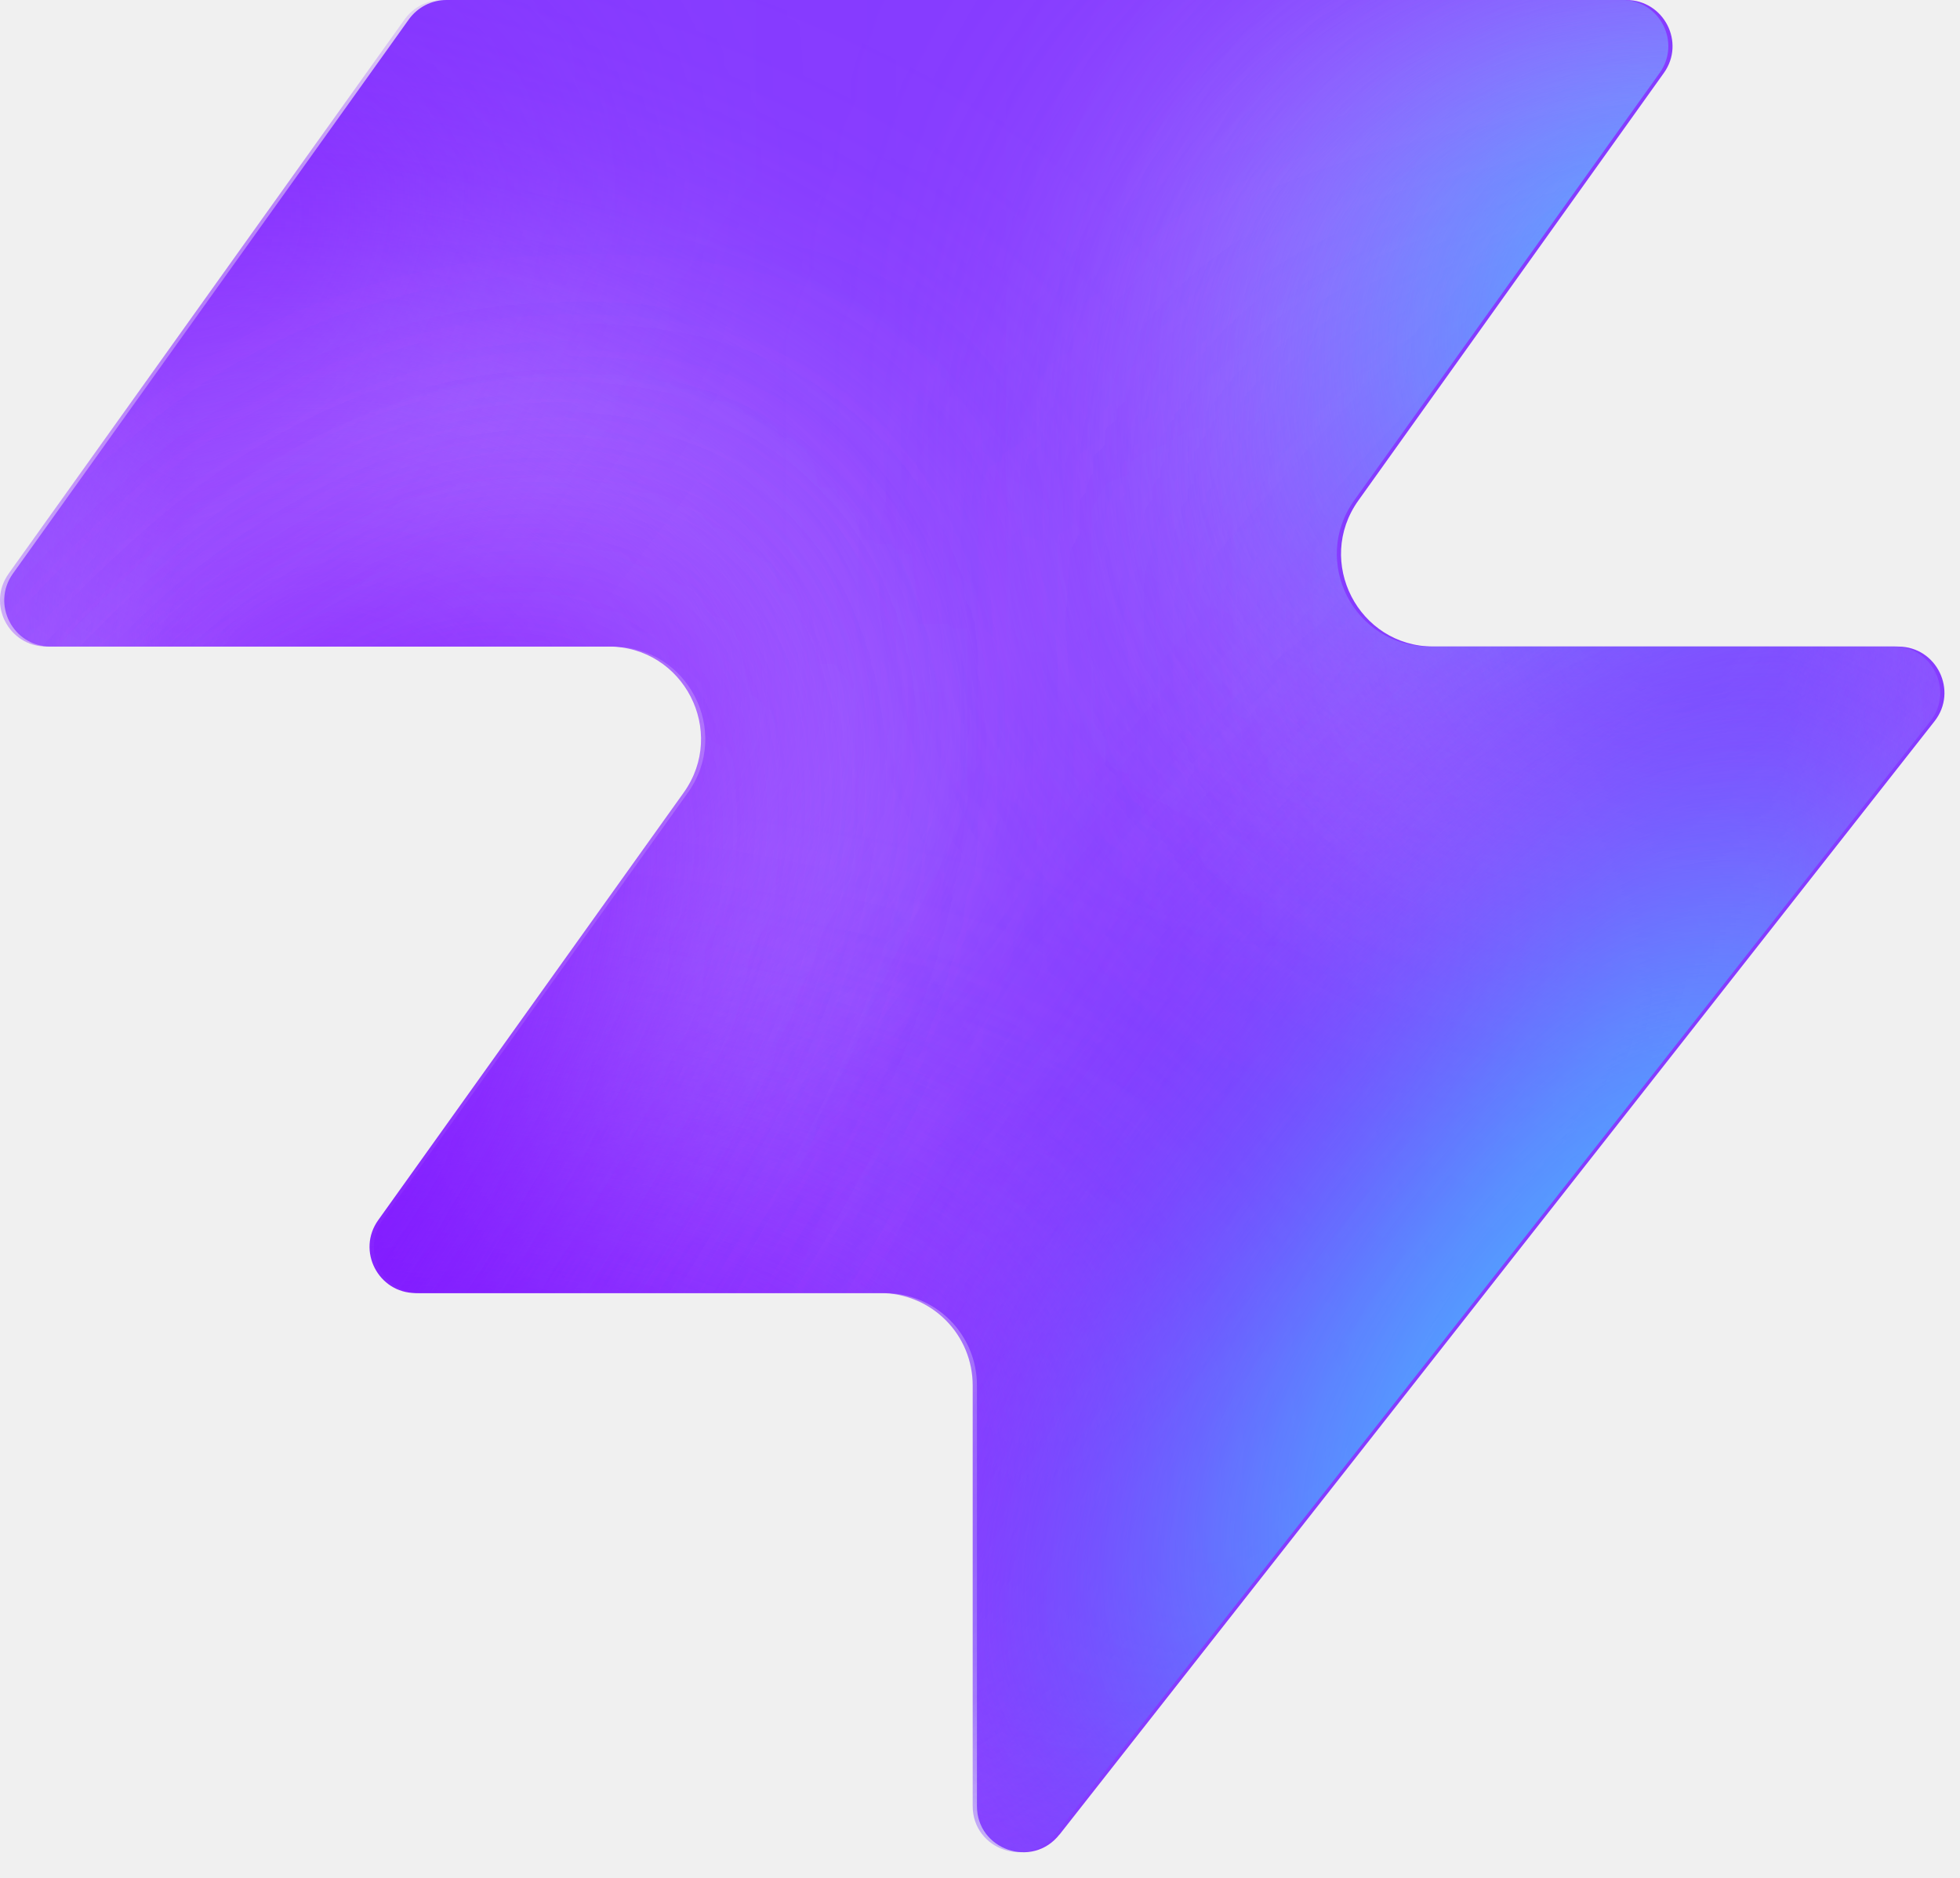
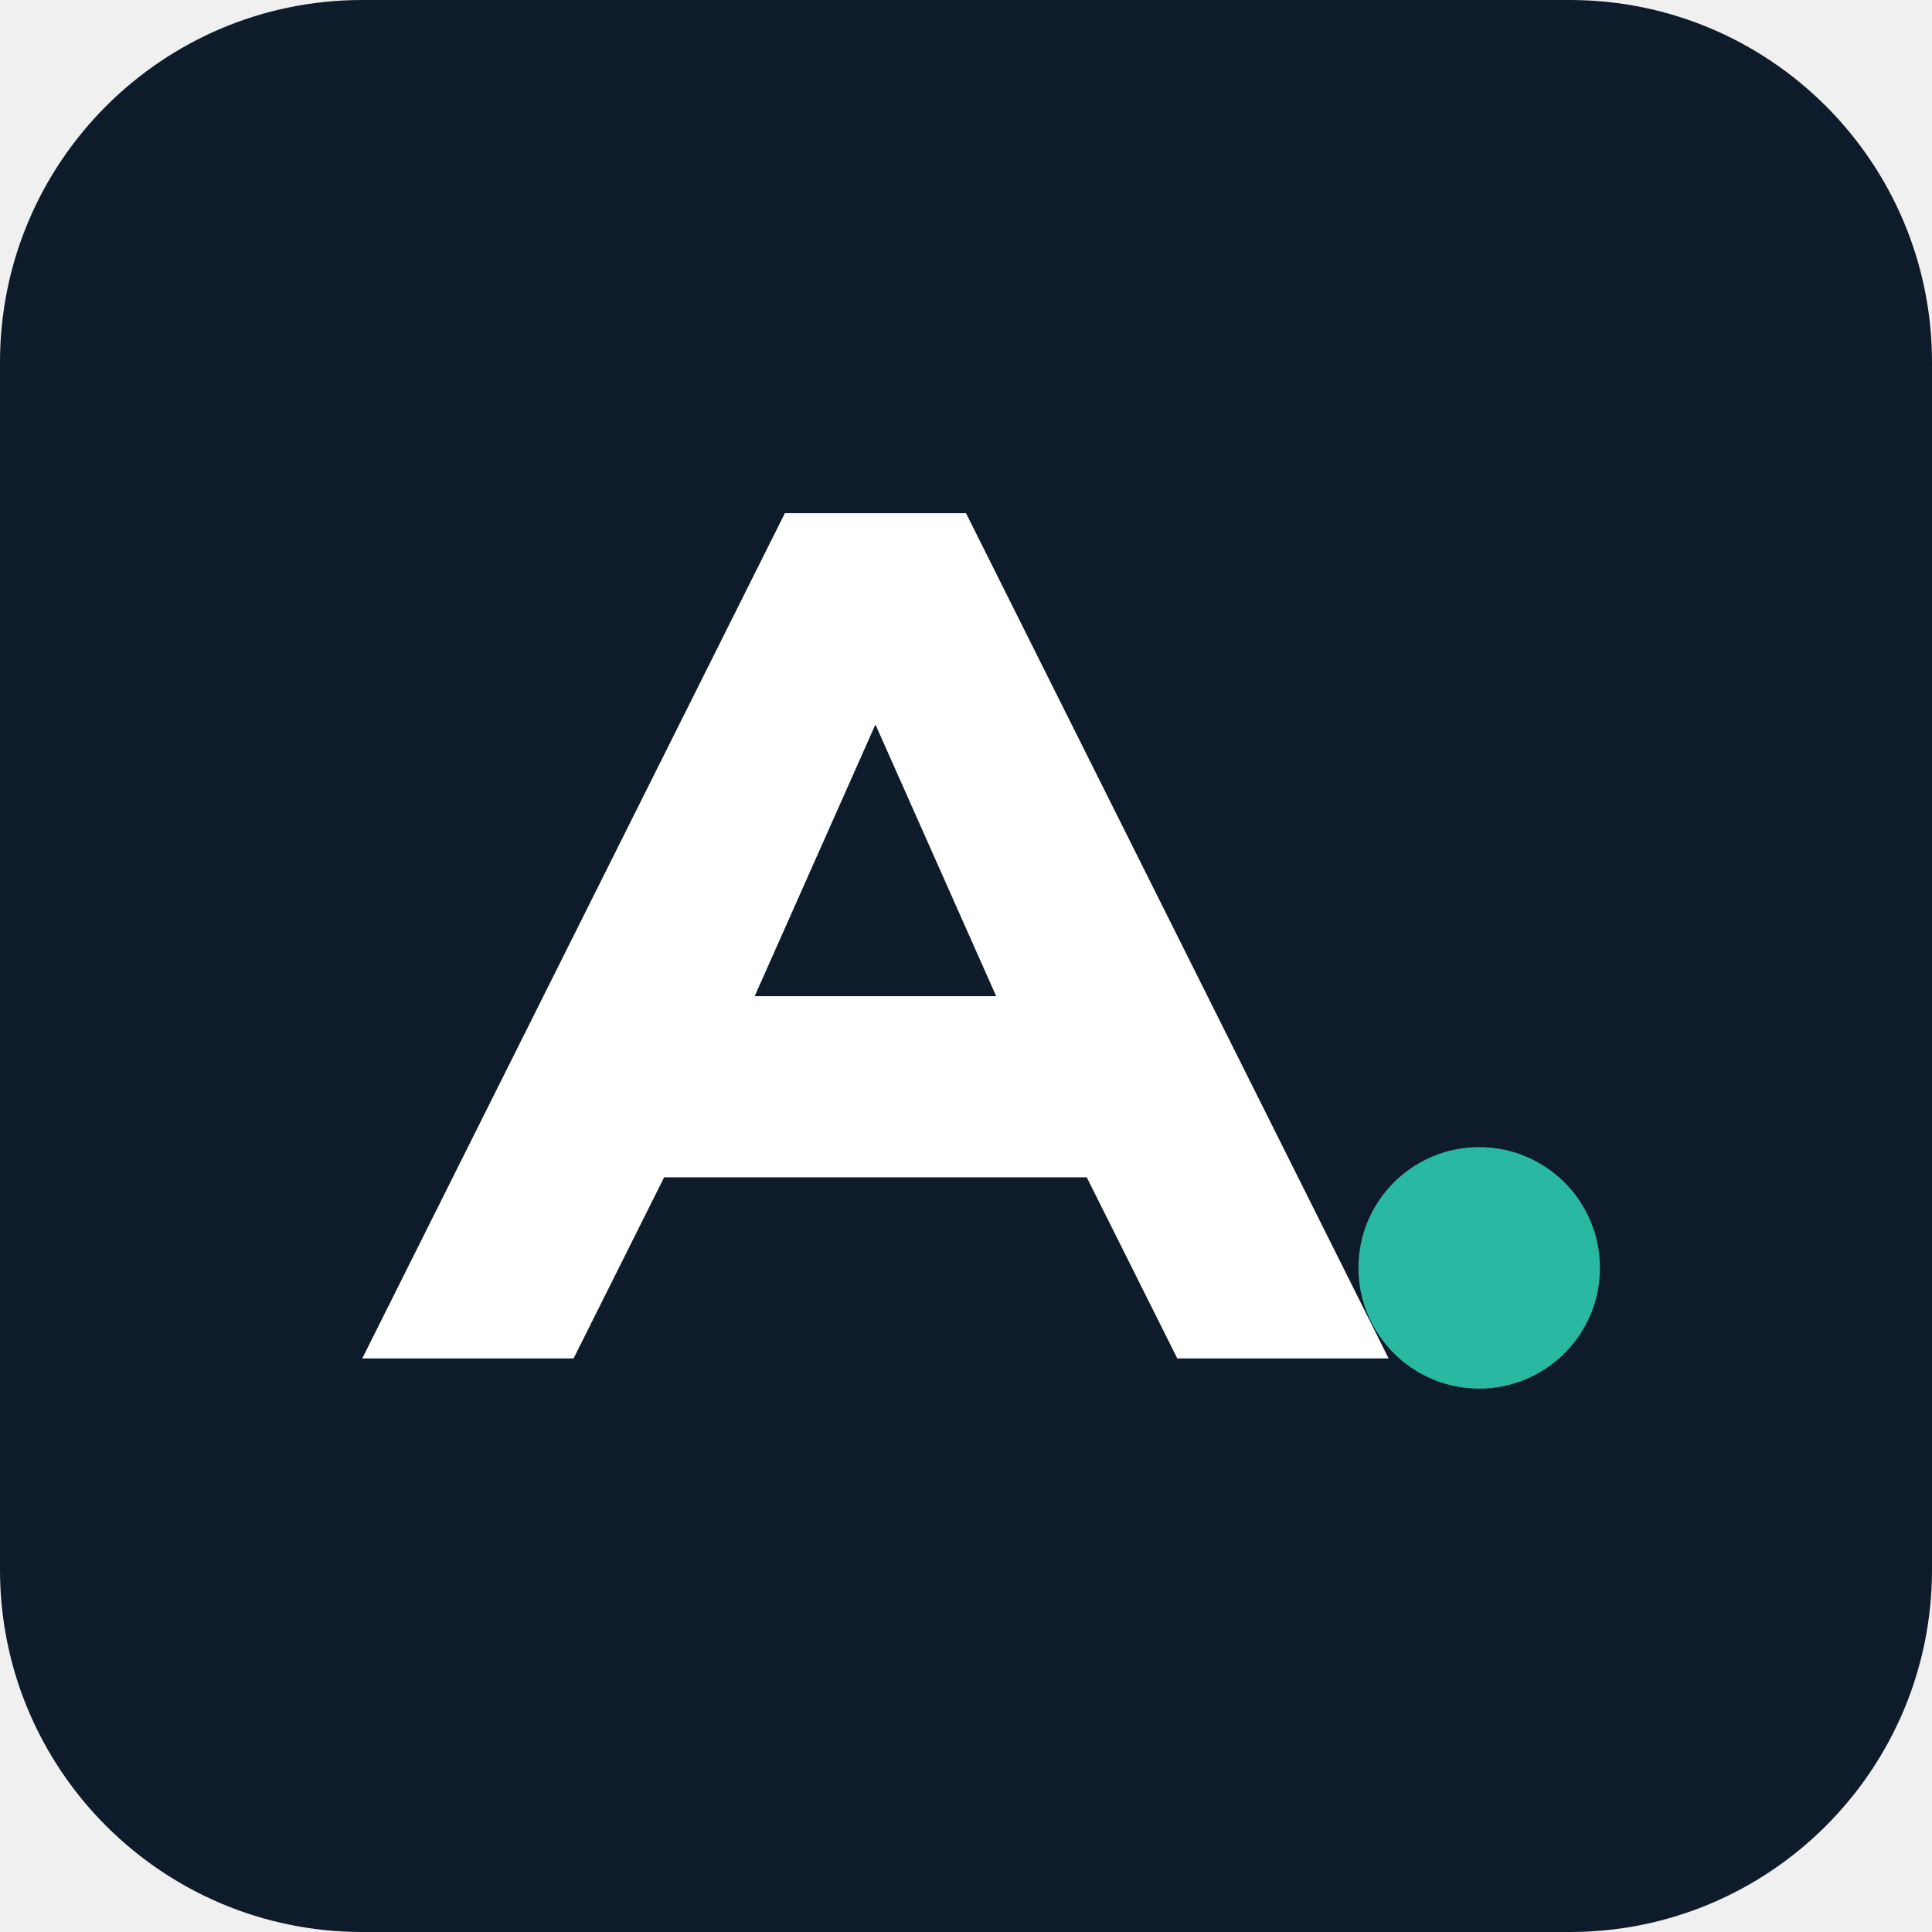
- <svg xmlns="http://www.w3.org/2000/svg" width="48" height="46" fill="none" viewBox="0 0 48 46">
-   <path fill="#863bff" d="M25.946 44.938c-.664.845-2.021.375-2.021-.698V33.937a2.26 2.26 0 0 0-2.262-2.262H10.287c-.92 0-1.456-1.04-.92-1.788l7.48-10.471c1.07-1.497 0-3.578-1.842-3.578H1.237c-.92 0-1.456-1.04-.92-1.788L10.013.474c.214-.297.556-.474.92-.474h28.894c.92 0 1.456 1.04.92 1.788l-7.48 10.471c-1.07 1.498 0 3.579 1.842 3.579h11.377c.943 0 1.473 1.088.89 1.83L25.947 44.94z" style="fill:#863bff;fill:color(display-p3 .525 .23 1);fill-opacity:1" />
-   <mask id="a" width="48" height="46" x="0" y="0" maskUnits="userSpaceOnUse" style="mask-type:alpha">
-     <path fill="#000" d="M25.842 44.938c-.664.844-2.021.375-2.021-.698V33.937a2.26 2.26 0 0 0-2.262-2.262H10.183c-.92 0-1.456-1.04-.92-1.788l7.48-10.471c1.07-1.498 0-3.579-1.842-3.579H1.133c-.92 0-1.456-1.04-.92-1.787L9.91.473c.214-.297.556-.474.92-.474h28.894c.92 0 1.456 1.04.92 1.788l-7.48 10.471c-1.07 1.498 0 3.578 1.842 3.578h11.377c.943 0 1.473 1.088.89 1.832L25.843 44.94z" style="fill:#000;fill-opacity:1" />
-   </mask>
-   <g mask="url(#a)">
-     <g filter="url(#b)">
-       <ellipse cx="5.508" cy="14.704" fill="#ede6ff" rx="5.508" ry="14.704" style="fill:#ede6ff;fill:color(display-p3 .927 .903 1);fill-opacity:1" transform="matrix(.00324 1 1 -.00324 -4.47 31.516)" />
-     </g>
-     <g filter="url(#c)">
-       <ellipse cx="10.399" cy="29.851" fill="#ede6ff" rx="10.399" ry="29.851" style="fill:#ede6ff;fill:color(display-p3 .927 .903 1);fill-opacity:1" transform="matrix(.00324 1 1 -.00324 -39.328 7.883)" />
-     </g>
-     <g filter="url(#d)">
-       <ellipse cx="5.508" cy="30.487" fill="#7e14ff" rx="5.508" ry="30.487" style="fill:#7e14ff;fill:color(display-p3 .492 .077 1);fill-opacity:1" transform="rotate(89.814 -25.913 -14.639)scale(1 -1)" />
-     </g>
-     <g filter="url(#e)">
-       <ellipse cx="5.508" cy="30.599" fill="#7e14ff" rx="5.508" ry="30.599" style="fill:#7e14ff;fill:color(display-p3 .492 .077 1);fill-opacity:1" transform="rotate(89.814 -32.644 -3.334)scale(1 -1)" />
-     </g>
-     <g filter="url(#f)">
-       <ellipse cx="5.508" cy="30.599" fill="#7e14ff" rx="5.508" ry="30.599" style="fill:#7e14ff;fill:color(display-p3 .492 .077 1);fill-opacity:1" transform="matrix(.00324 1 1 -.00324 -34.34 30.47)" />
-     </g>
-     <g filter="url(#g)">
-       <ellipse cx="14.072" cy="22.078" fill="#ede6ff" rx="14.072" ry="22.078" style="fill:#ede6ff;fill:color(display-p3 .927 .903 1);fill-opacity:1" transform="rotate(93.35 24.506 48.493)scale(-1 1)" />
-     </g>
-     <g filter="url(#h)">
-       <ellipse cx="3.47" cy="21.501" fill="#7e14ff" rx="3.47" ry="21.501" style="fill:#7e14ff;fill:color(display-p3 .492 .077 1);fill-opacity:1" transform="rotate(89.009 28.708 47.59)scale(-1 1)" />
-     </g>
-     <g filter="url(#i)">
-       <ellipse cx="3.47" cy="21.501" fill="#7e14ff" rx="3.47" ry="21.501" style="fill:#7e14ff;fill:color(display-p3 .492 .077 1);fill-opacity:1" transform="rotate(89.009 28.708 47.59)scale(-1 1)" />
-     </g>
-     <g filter="url(#j)">
-       <ellipse cx=".387" cy="8.972" fill="#7e14ff" rx="4.407" ry="29.108" style="fill:#7e14ff;fill:color(display-p3 .492 .077 1);fill-opacity:1" transform="rotate(39.51 .387 8.972)" />
-     </g>
-     <g filter="url(#k)">
-       <ellipse cx="47.523" cy="-6.092" fill="#7e14ff" rx="4.407" ry="29.108" style="fill:#7e14ff;fill:color(display-p3 .492 .077 1);fill-opacity:1" transform="rotate(37.892 47.523 -6.092)" />
-     </g>
-     <g filter="url(#l)">
-       <ellipse cx="41.412" cy="6.333" fill="#47bfff" rx="5.971" ry="9.665" style="fill:#47bfff;fill:color(display-p3 .28 .748 1);fill-opacity:1" transform="rotate(37.892 41.412 6.333)" />
-     </g>
-     <g filter="url(#m)">
-       <ellipse cx="-1.879" cy="38.332" fill="#7e14ff" rx="4.407" ry="29.108" style="fill:#7e14ff;fill:color(display-p3 .492 .077 1);fill-opacity:1" transform="rotate(37.892 -1.88 38.332)" />
-     </g>
-     <g filter="url(#n)">
-       <ellipse cx="-1.879" cy="38.332" fill="#7e14ff" rx="4.407" ry="29.108" style="fill:#7e14ff;fill:color(display-p3 .492 .077 1);fill-opacity:1" transform="rotate(37.892 -1.88 38.332)" />
-     </g>
-     <g filter="url(#o)">
-       <ellipse cx="35.651" cy="29.907" fill="#7e14ff" rx="4.407" ry="29.108" style="fill:#7e14ff;fill:color(display-p3 .492 .077 1);fill-opacity:1" transform="rotate(37.892 35.651 29.907)" />
-     </g>
-     <g filter="url(#p)">
-       <ellipse cx="38.418" cy="32.4" fill="#47bfff" rx="5.971" ry="15.297" style="fill:#47bfff;fill:color(display-p3 .28 .748 1);fill-opacity:1" transform="rotate(37.892 38.418 32.4)" />
-     </g>
-   </g>
-   <defs>
-     <filter id="b" width="60.045" height="41.654" x="-19.77" y="16.149" color-interpolation-filters="sRGB" filterUnits="userSpaceOnUse">
-       <feFlood flood-opacity="0" result="BackgroundImageFix" />
-       <feBlend in="SourceGraphic" in2="BackgroundImageFix" result="shape" />
-       <feGaussianBlur result="effect1_foregroundBlur_2002_17158" stdDeviation="7.659" />
-     </filter>
-     <filter id="c" width="90.34" height="51.437" x="-54.613" y="-7.533" color-interpolation-filters="sRGB" filterUnits="userSpaceOnUse">
-       <feFlood flood-opacity="0" result="BackgroundImageFix" />
-       <feBlend in="SourceGraphic" in2="BackgroundImageFix" result="shape" />
-       <feGaussianBlur result="effect1_foregroundBlur_2002_17158" stdDeviation="7.659" />
-     </filter>
-     <filter id="d" width="79.355" height="29.4" x="-49.64" y="2.03" color-interpolation-filters="sRGB" filterUnits="userSpaceOnUse">
-       <feFlood flood-opacity="0" result="BackgroundImageFix" />
-       <feBlend in="SourceGraphic" in2="BackgroundImageFix" result="shape" />
-       <feGaussianBlur result="effect1_foregroundBlur_2002_17158" stdDeviation="4.596" />
-     </filter>
-     <filter id="e" width="79.579" height="29.4" x="-45.045" y="20.029" color-interpolation-filters="sRGB" filterUnits="userSpaceOnUse">
-       <feFlood flood-opacity="0" result="BackgroundImageFix" />
-       <feBlend in="SourceGraphic" in2="BackgroundImageFix" result="shape" />
-       <feGaussianBlur result="effect1_foregroundBlur_2002_17158" stdDeviation="4.596" />
-     </filter>
-     <filter id="f" width="79.579" height="29.4" x="-43.513" y="21.178" color-interpolation-filters="sRGB" filterUnits="userSpaceOnUse">
-       <feFlood flood-opacity="0" result="BackgroundImageFix" />
-       <feBlend in="SourceGraphic" in2="BackgroundImageFix" result="shape" />
-       <feGaussianBlur result="effect1_foregroundBlur_2002_17158" stdDeviation="4.596" />
-     </filter>
-     <filter id="g" width="74.749" height="58.852" x="15.756" y="-17.901" color-interpolation-filters="sRGB" filterUnits="userSpaceOnUse">
-       <feFlood flood-opacity="0" result="BackgroundImageFix" />
-       <feBlend in="SourceGraphic" in2="BackgroundImageFix" result="shape" />
-       <feGaussianBlur result="effect1_foregroundBlur_2002_17158" stdDeviation="7.659" />
-     </filter>
-     <filter id="h" width="61.377" height="25.362" x="23.548" y="2.284" color-interpolation-filters="sRGB" filterUnits="userSpaceOnUse">
-       <feFlood flood-opacity="0" result="BackgroundImageFix" />
-       <feBlend in="SourceGraphic" in2="BackgroundImageFix" result="shape" />
-       <feGaussianBlur result="effect1_foregroundBlur_2002_17158" stdDeviation="4.596" />
-     </filter>
-     <filter id="i" width="61.377" height="25.362" x="23.548" y="2.284" color-interpolation-filters="sRGB" filterUnits="userSpaceOnUse">
-       <feFlood flood-opacity="0" result="BackgroundImageFix" />
-       <feBlend in="SourceGraphic" in2="BackgroundImageFix" result="shape" />
-       <feGaussianBlur result="effect1_foregroundBlur_2002_17158" stdDeviation="4.596" />
-     </filter>
-     <filter id="j" width="56.045" height="63.649" x="-27.636" y="-22.853" color-interpolation-filters="sRGB" filterUnits="userSpaceOnUse">
-       <feFlood flood-opacity="0" result="BackgroundImageFix" />
-       <feBlend in="SourceGraphic" in2="BackgroundImageFix" result="shape" />
-       <feGaussianBlur result="effect1_foregroundBlur_2002_17158" stdDeviation="4.596" />
-     </filter>
-     <filter id="k" width="54.814" height="64.646" x="20.116" y="-38.415" color-interpolation-filters="sRGB" filterUnits="userSpaceOnUse">
-       <feFlood flood-opacity="0" result="BackgroundImageFix" />
-       <feBlend in="SourceGraphic" in2="BackgroundImageFix" result="shape" />
-       <feGaussianBlur result="effect1_foregroundBlur_2002_17158" stdDeviation="4.596" />
-     </filter>
-     <filter id="l" width="33.541" height="35.313" x="24.641" y="-11.323" color-interpolation-filters="sRGB" filterUnits="userSpaceOnUse">
-       <feFlood flood-opacity="0" result="BackgroundImageFix" />
-       <feBlend in="SourceGraphic" in2="BackgroundImageFix" result="shape" />
-       <feGaussianBlur result="effect1_foregroundBlur_2002_17158" stdDeviation="4.596" />
-     </filter>
-     <filter id="m" width="54.814" height="64.646" x="-29.286" y="6.009" color-interpolation-filters="sRGB" filterUnits="userSpaceOnUse">
-       <feFlood flood-opacity="0" result="BackgroundImageFix" />
-       <feBlend in="SourceGraphic" in2="BackgroundImageFix" result="shape" />
-       <feGaussianBlur result="effect1_foregroundBlur_2002_17158" stdDeviation="4.596" />
-     </filter>
-     <filter id="n" width="54.814" height="64.646" x="-29.286" y="6.009" color-interpolation-filters="sRGB" filterUnits="userSpaceOnUse">
-       <feFlood flood-opacity="0" result="BackgroundImageFix" />
-       <feBlend in="SourceGraphic" in2="BackgroundImageFix" result="shape" />
-       <feGaussianBlur result="effect1_foregroundBlur_2002_17158" stdDeviation="4.596" />
-     </filter>
-     <filter id="o" width="54.814" height="64.646" x="8.244" y="-2.416" color-interpolation-filters="sRGB" filterUnits="userSpaceOnUse">
-       <feFlood flood-opacity="0" result="BackgroundImageFix" />
-       <feBlend in="SourceGraphic" in2="BackgroundImageFix" result="shape" />
-       <feGaussianBlur result="effect1_foregroundBlur_2002_17158" stdDeviation="4.596" />
-     </filter>
-     <filter id="p" width="39.409" height="43.623" x="18.713" y="10.588" color-interpolation-filters="sRGB" filterUnits="userSpaceOnUse">
-       <feFlood flood-opacity="0" result="BackgroundImageFix" />
-       <feBlend in="SourceGraphic" in2="BackgroundImageFix" result="shape" />
-       <feGaussianBlur result="effect1_foregroundBlur_2002_17158" stdDeviation="4.596" />
-     </filter>
-   </defs>
+ <svg xmlns="http://www.w3.org/2000/svg" viewBox="0 0 64 64">
+   <rect width="64" height="64" rx="12" fill="#0e1b2a" />
+   <path d="M12 45 26 17h6l14 28h-7l-3-6H22l-3 6h-7Zm13-12h8l-4-9-4 9Z" fill="#fff" />
+   <circle cx="49" cy="42" r="4" fill="#29b9a3" />
</svg>
